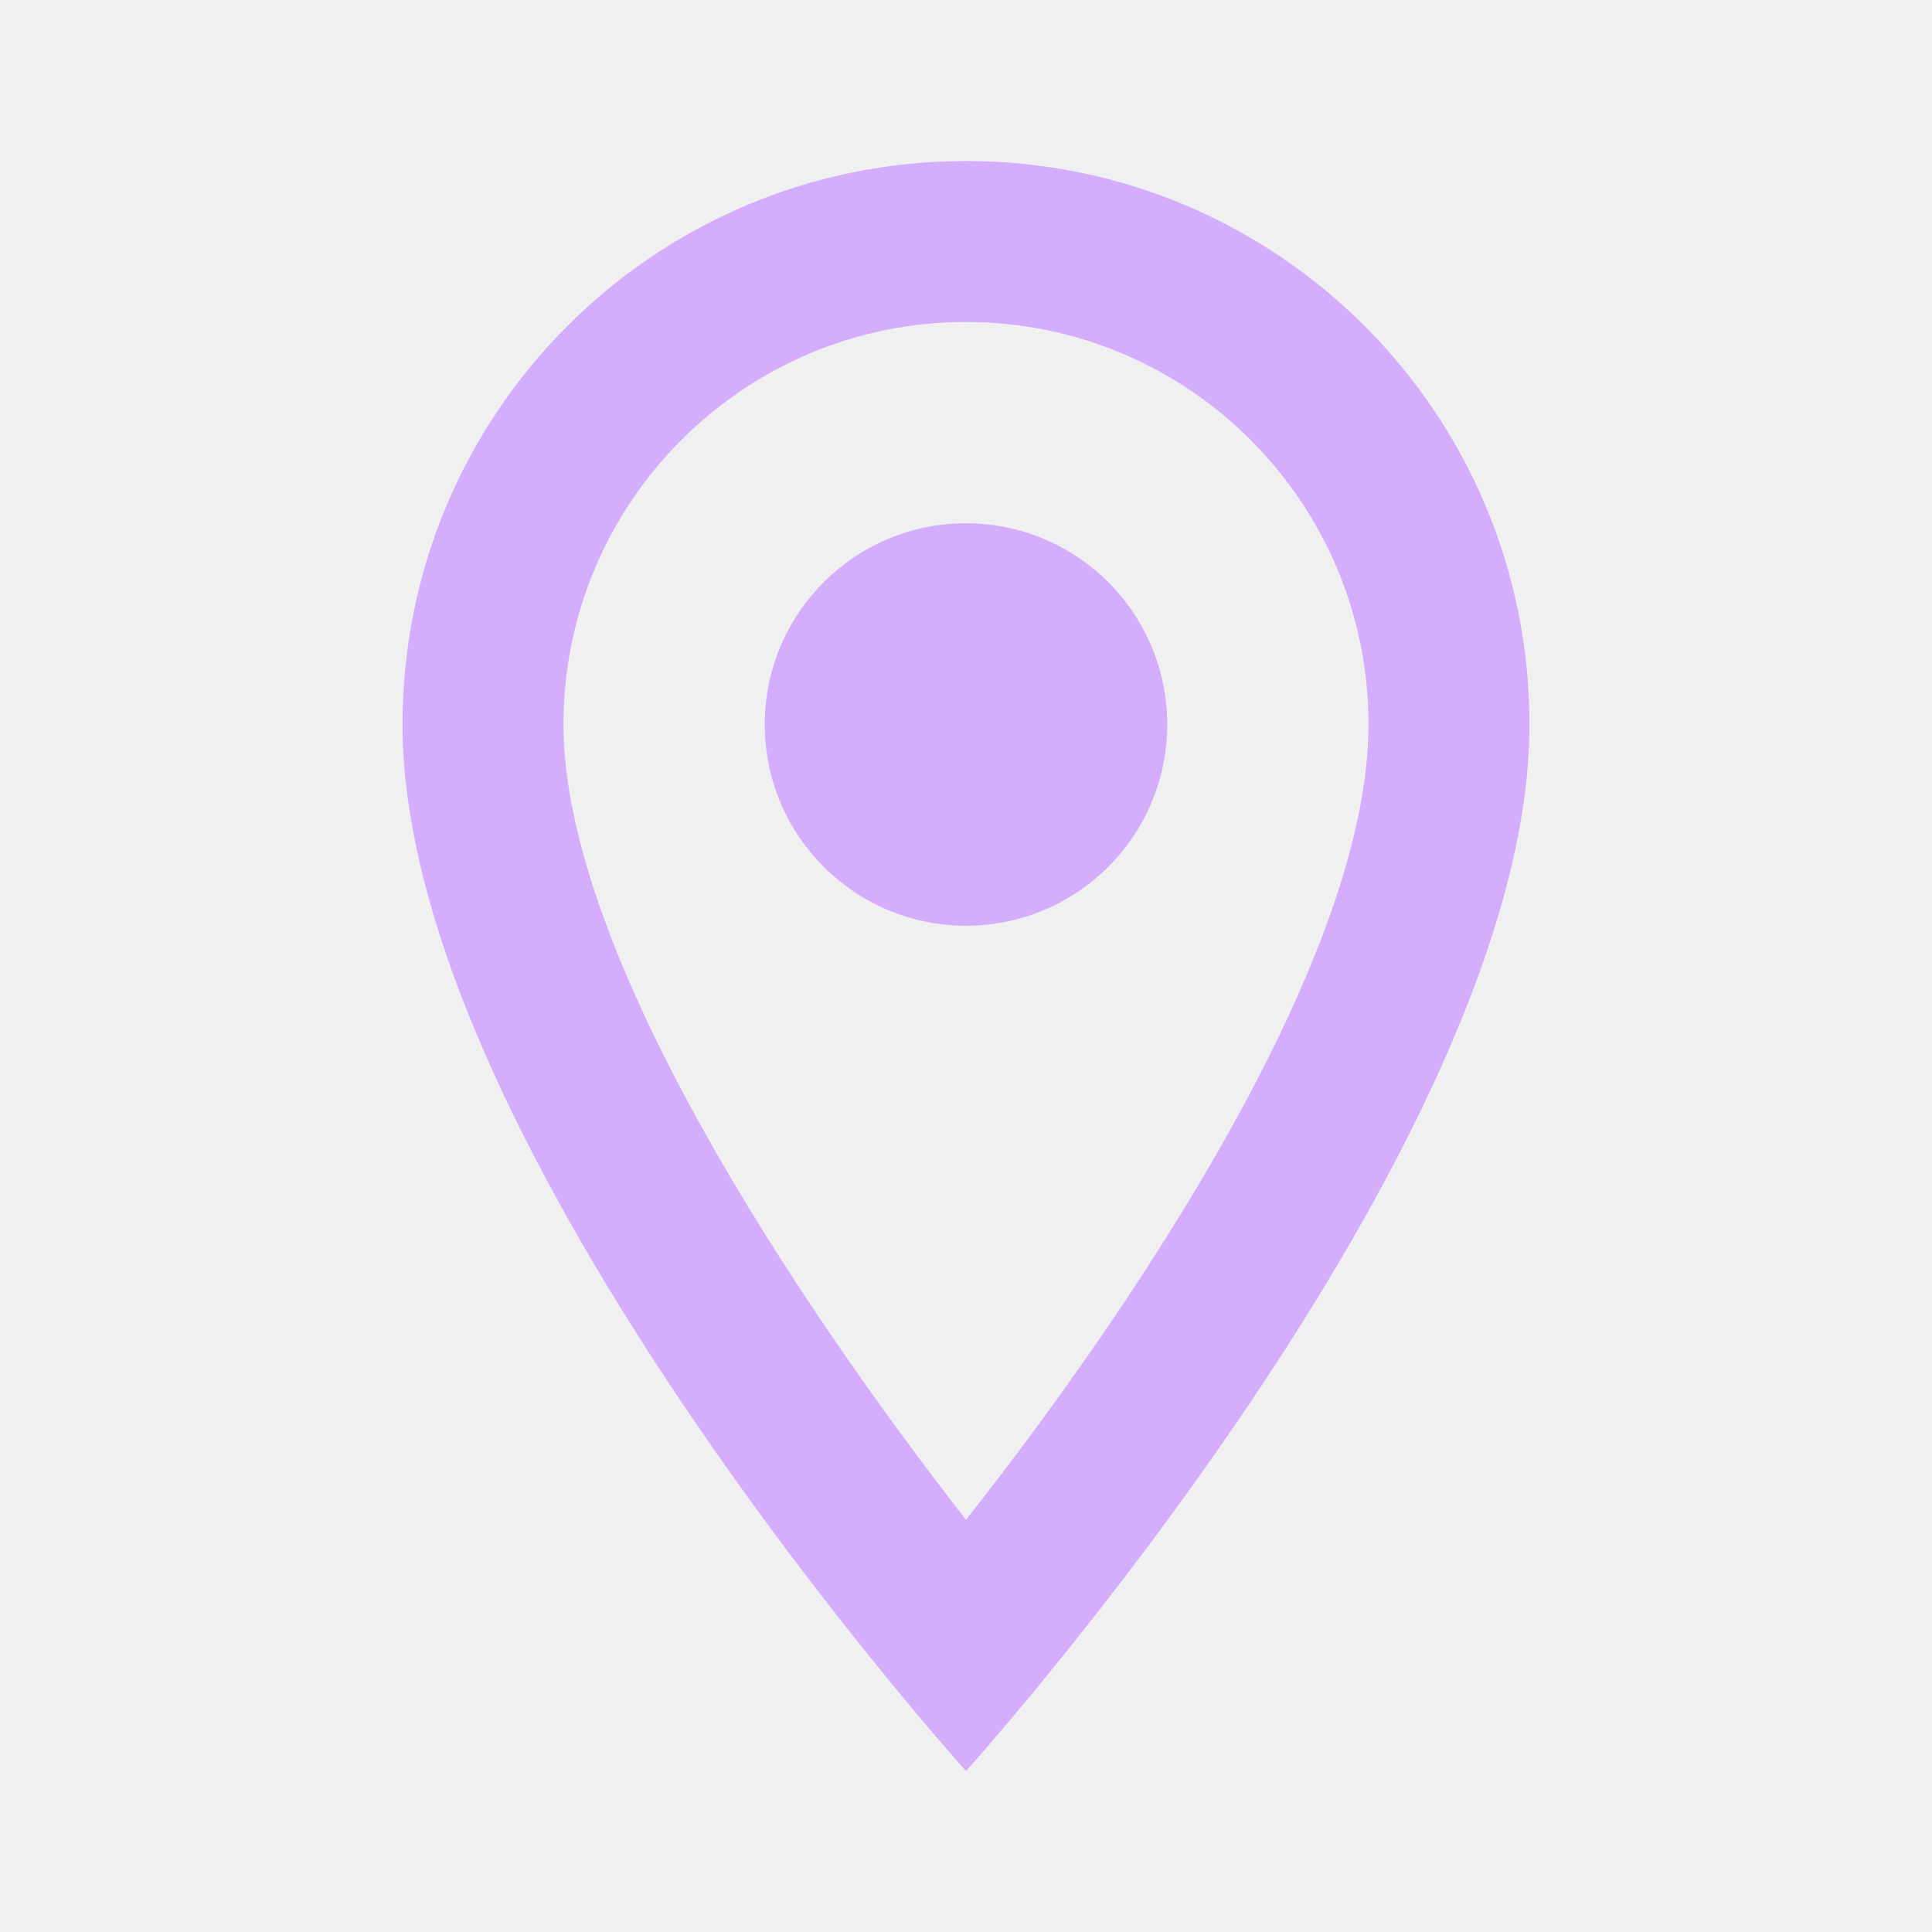
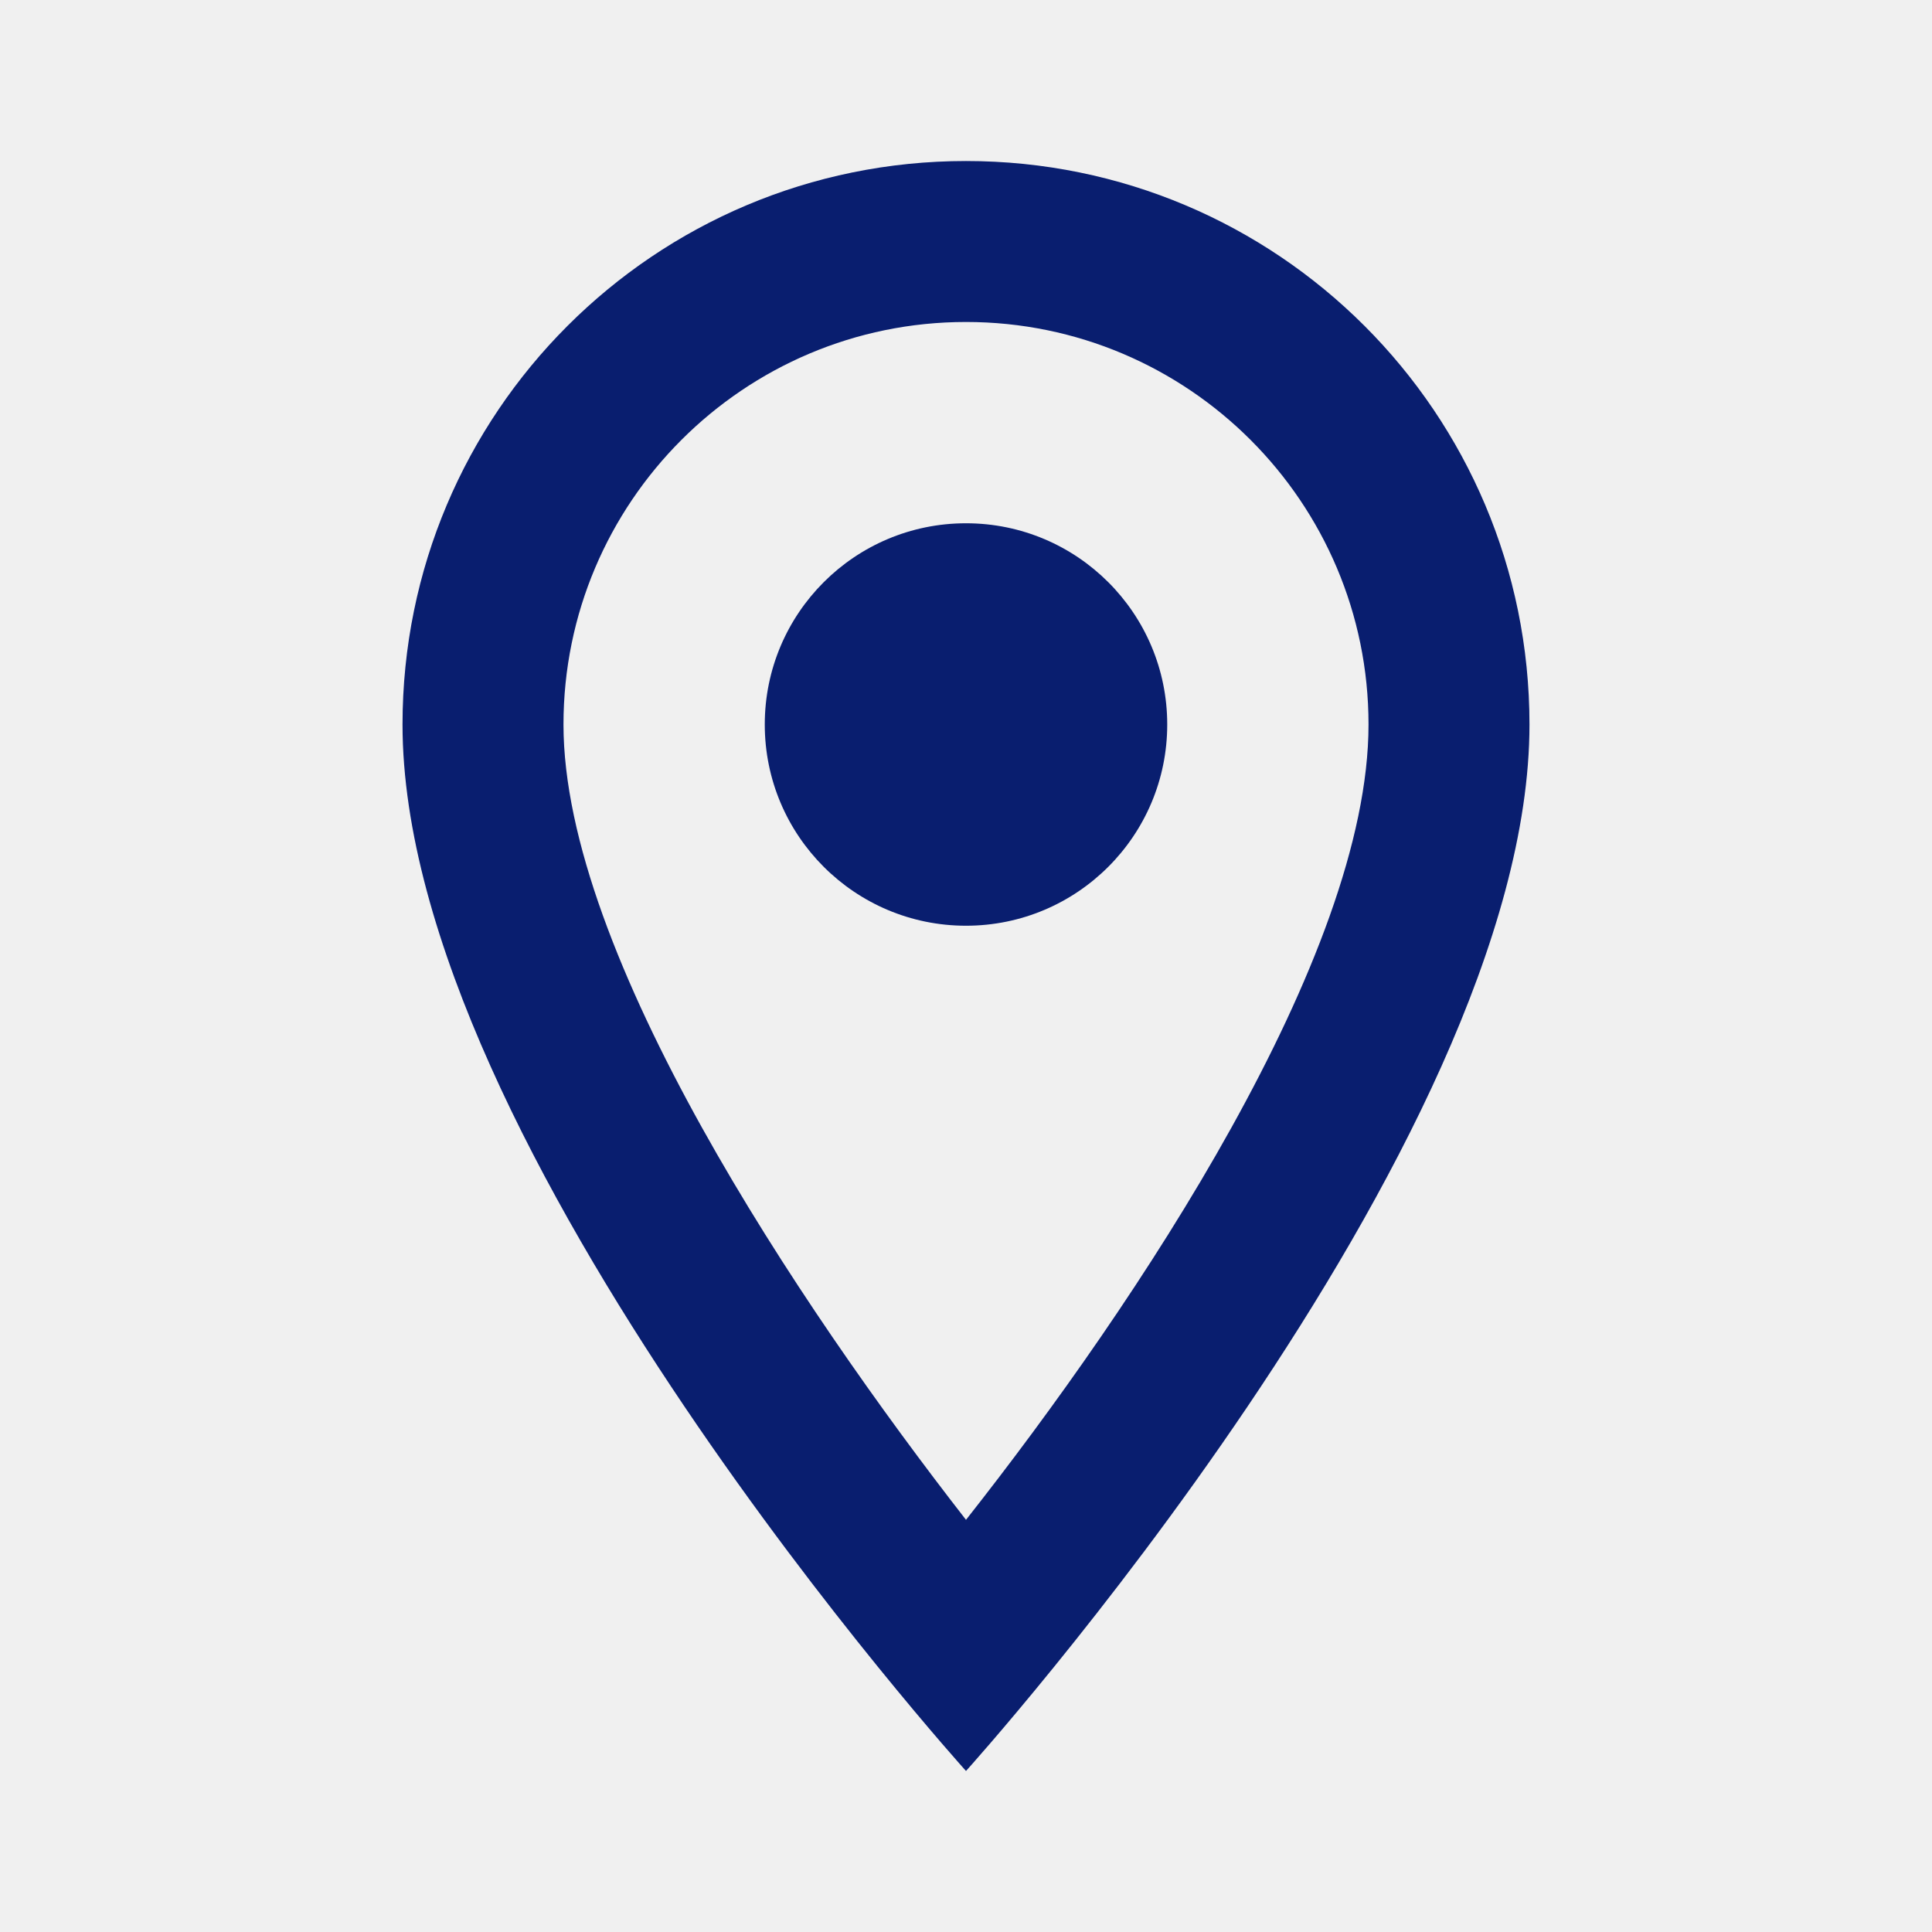
<svg xmlns="http://www.w3.org/2000/svg" width="32" height="32" viewBox="0 0 32 32" fill="none">
  <g clip-path="url(#clip0_24_513)">
-     <path d="M16 2.667C10.84 2.667 6.667 6.84 6.667 12C6.667 19 16 29.333 16 29.333C16 29.333 25.333 19 25.333 12C25.333 6.84 21.16 2.667 16 2.667ZM9.333 12C9.333 8.32 12.32 5.333 16 5.333C19.68 5.333 22.667 8.32 22.667 12C22.667 15.84 18.827 21.587 16 25.173C13.227 21.613 9.333 15.8 9.333 12Z" fill="#D4ADFC" />
-     <path d="M16 15.333C17.841 15.333 19.333 13.841 19.333 12C19.333 10.159 17.841 8.667 16 8.667C14.159 8.667 12.667 10.159 12.667 12C12.667 13.841 14.159 15.333 16 15.333Z" fill="#D4ADFC" />
+     <path d="M16 2.667C10.84 2.667 6.667 6.84 6.667 12C6.667 19 16 29.333 16 29.333C16 29.333 25.333 19 25.333 12C25.333 6.84 21.16 2.667 16 2.667ZM9.333 12C9.333 8.32 12.32 5.333 16 5.333C19.68 5.333 22.667 8.32 22.667 12C22.667 15.84 18.827 21.587 16 25.173C13.227 21.613 9.333 15.8 9.333 12Z" fill="#091E6F" />
+     <path d="M16 15.333C17.841 15.333 19.333 13.841 19.333 12C19.333 10.159 17.841 8.667 16 8.667C14.159 8.667 12.667 10.159 12.667 12C12.667 13.841 14.159 15.333 16 15.333Z" fill="#091E6F" />
  </g>
  <defs>
    <clipPath id="clip0_24_513">
      <rect width="32" height="32" fill="white" />
    </clipPath>
  </defs>
</svg>
